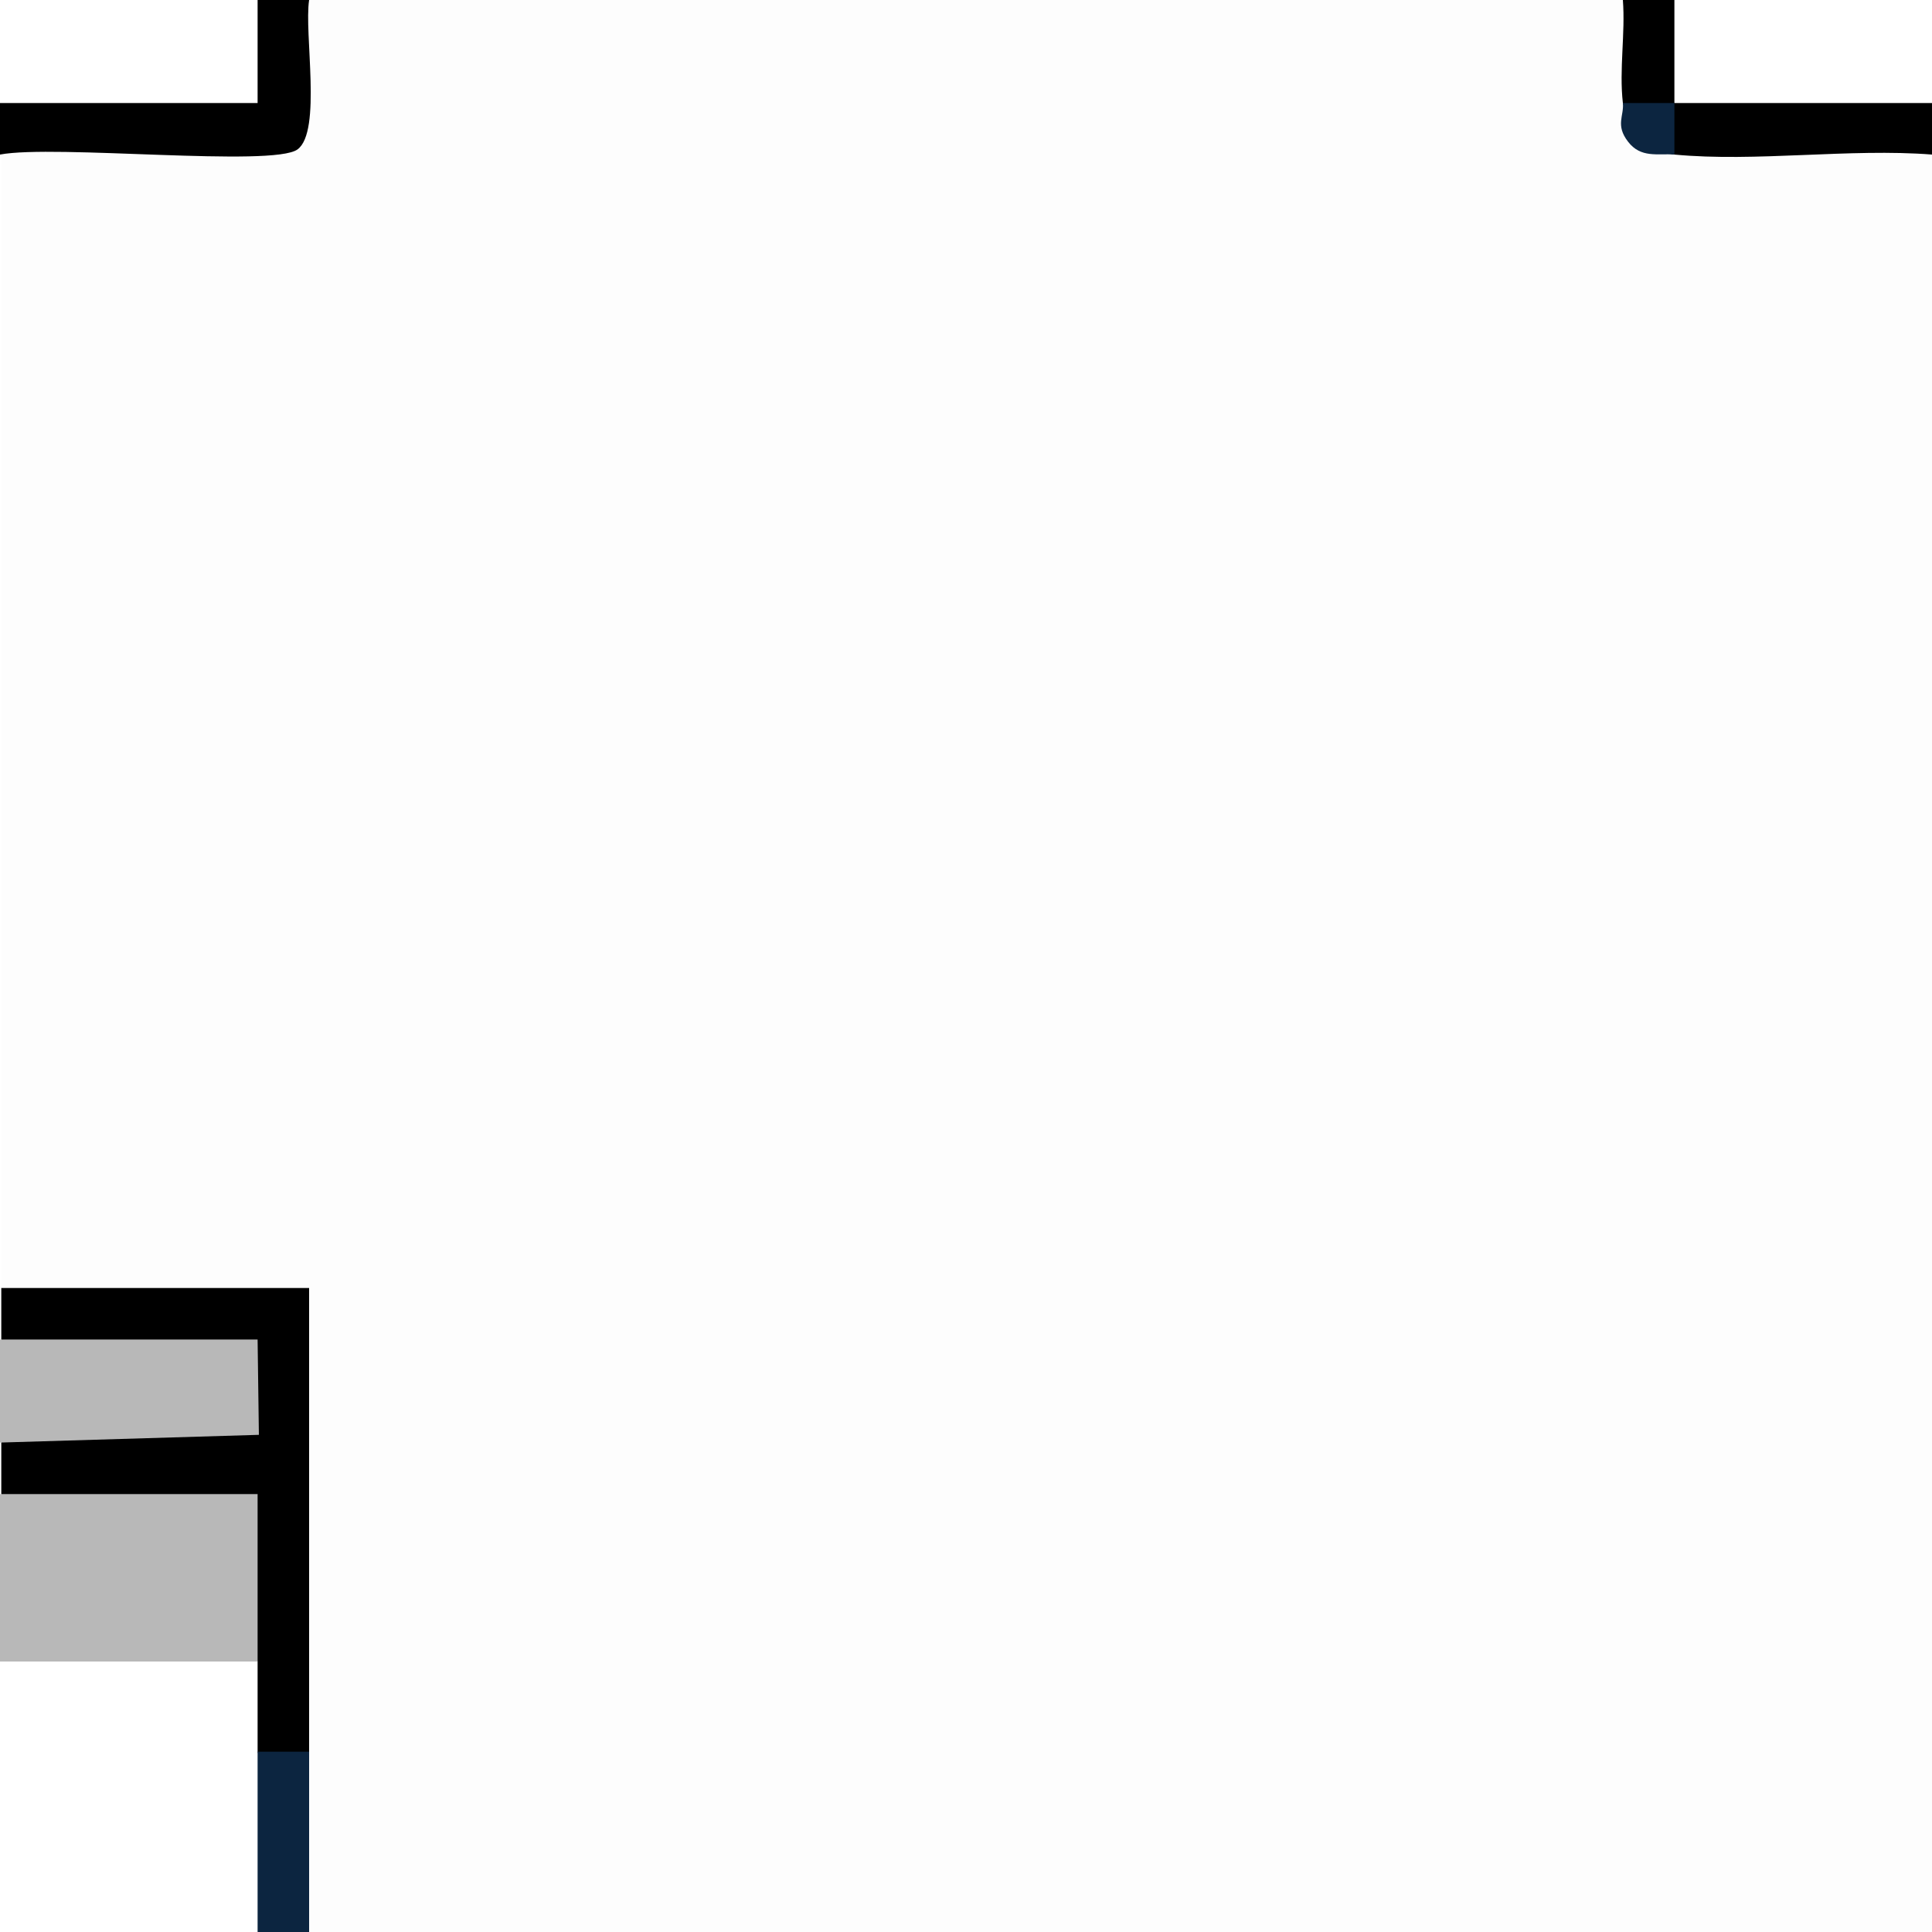
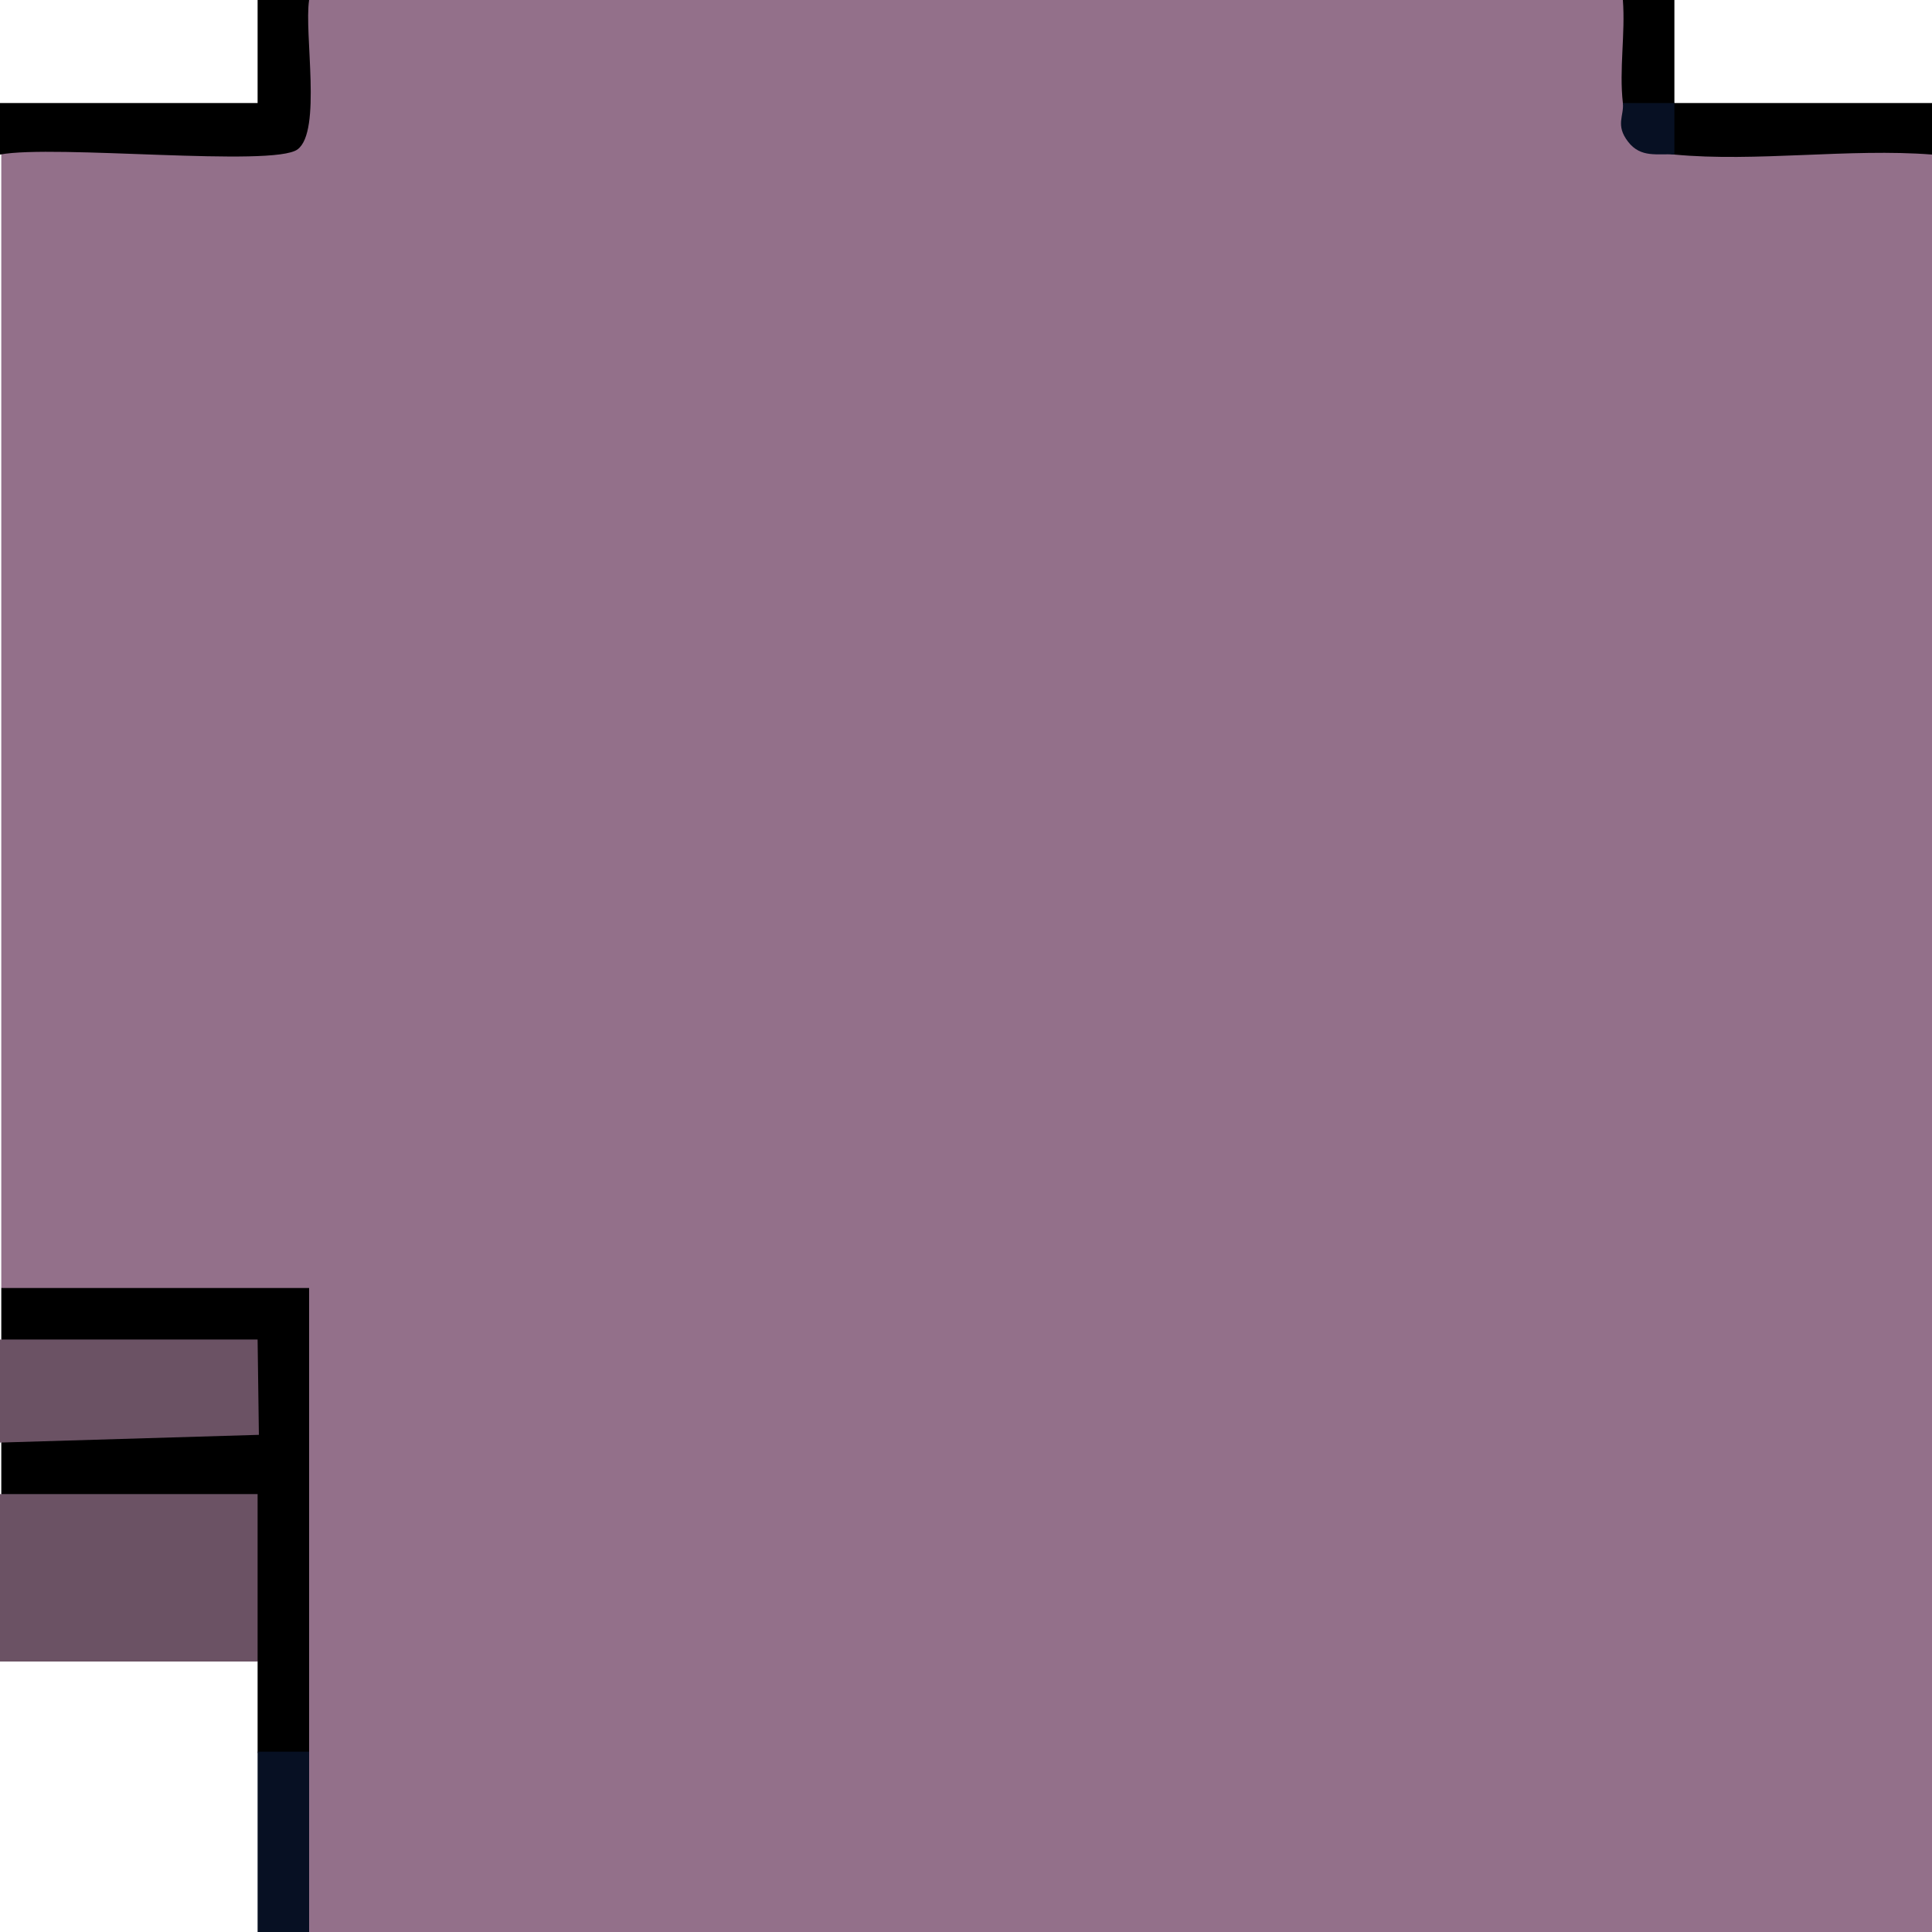
<svg xmlns="http://www.w3.org/2000/svg" id="Layer_1" width="150" height="150" version="1.1" viewBox="0 0 150 150">
-   <defs>
-     <style> .st0 { fill: #b8b8b8; } .st1 { fill: #fdfdfd; } .st2 { fill: #0c2540; } </style>
-   </defs>
-   <path class="st1" d="M126,0c3,.9,2.8,6.9,0,8,1.6.7,2.9,2.1,4,4,4.5-2.7,16-3.4,20,0v138H24c-3.3-.8-3-12.6,0-14-1.5-11.3-2.6-22.6-1.4-34H1.5s-1.4-2-1.4-2V12c-.2-.9,0-1.6.8-2.1h21.1c0,0,0-8.8,0-8.8L24,0h102Z" />
+   <path fill="#93708a" d="M126,0c3,.9,2.8,6.9,0,8,1.6.7,2.9,2.1,4,4,4.5-2.7,16-3.4,20,0v138H24c-3.3-.8-3-12.6,0-14-1.5-11.3-2.6-22.6-1.4-34H1.5s-1.4-2-1.4-2V12c-.2-.9,0-1.6.8-2.1h21.1c0,0,0-8.8,0-8.8L24,0h102Z" />
  <path d="M0,100h24c0,12,0,24,0,36,0,2.9-3.3,2.8-4,0,0-2.3,0-4.7,0-7-2.2-3.3-2.4-7.2-1.7-11H1.5s-1.4-2-1.4-2v-4l1.1-2,16.8-.5c.2-.1.4-3.2-.3-3.5H1.5s-1.4-2-1.4-2v-4Z" />
-   <path class="st0" d="M0,116h20c0,4.3,0,8.7,0,13H0v-13Z" />
-   <polygon class="st0" points="0 104 20 104 20.1 111.4 0 112 0 104" />
+   <path fill="#6b5264" d="M0,116h20c0,4.3,0,8.7,0,13H0v-13Z" />
+   <polygon fill="#6b5264" points="0 104 20 104 20.1 111.4 0 112 0 104" />
  <path d="M24,0c-.4,2.6,1,10.2-.9,11.6S4.2,11.2,0,12v-4h20s0-8,0-8h4Z" />
  <path d="M130,0v8h20v4c-6.4-.5-13.7.6-20,0-2.7-.3-2.8-3.4,0-4,0,2.9-3.3,2.7-4,0-.3-2.6.2-5.4,0-8h4Z" />
-   <rect class="st2" x="20" y="136" width="4" height="14" />
-   <path class="st2" d="M130,8v4c-1.3-.1-2.6.3-3.6-1s-.3-2-.4-3h4Z" />
+   <rect fill="#071023" x="20" y="136" width="4" height="14" />
+   <path fill="#071023" d="M130,8v4c-1.3-.1-2.6.3-3.6-1s-.3-2-.4-3h4Z" />
</svg>
